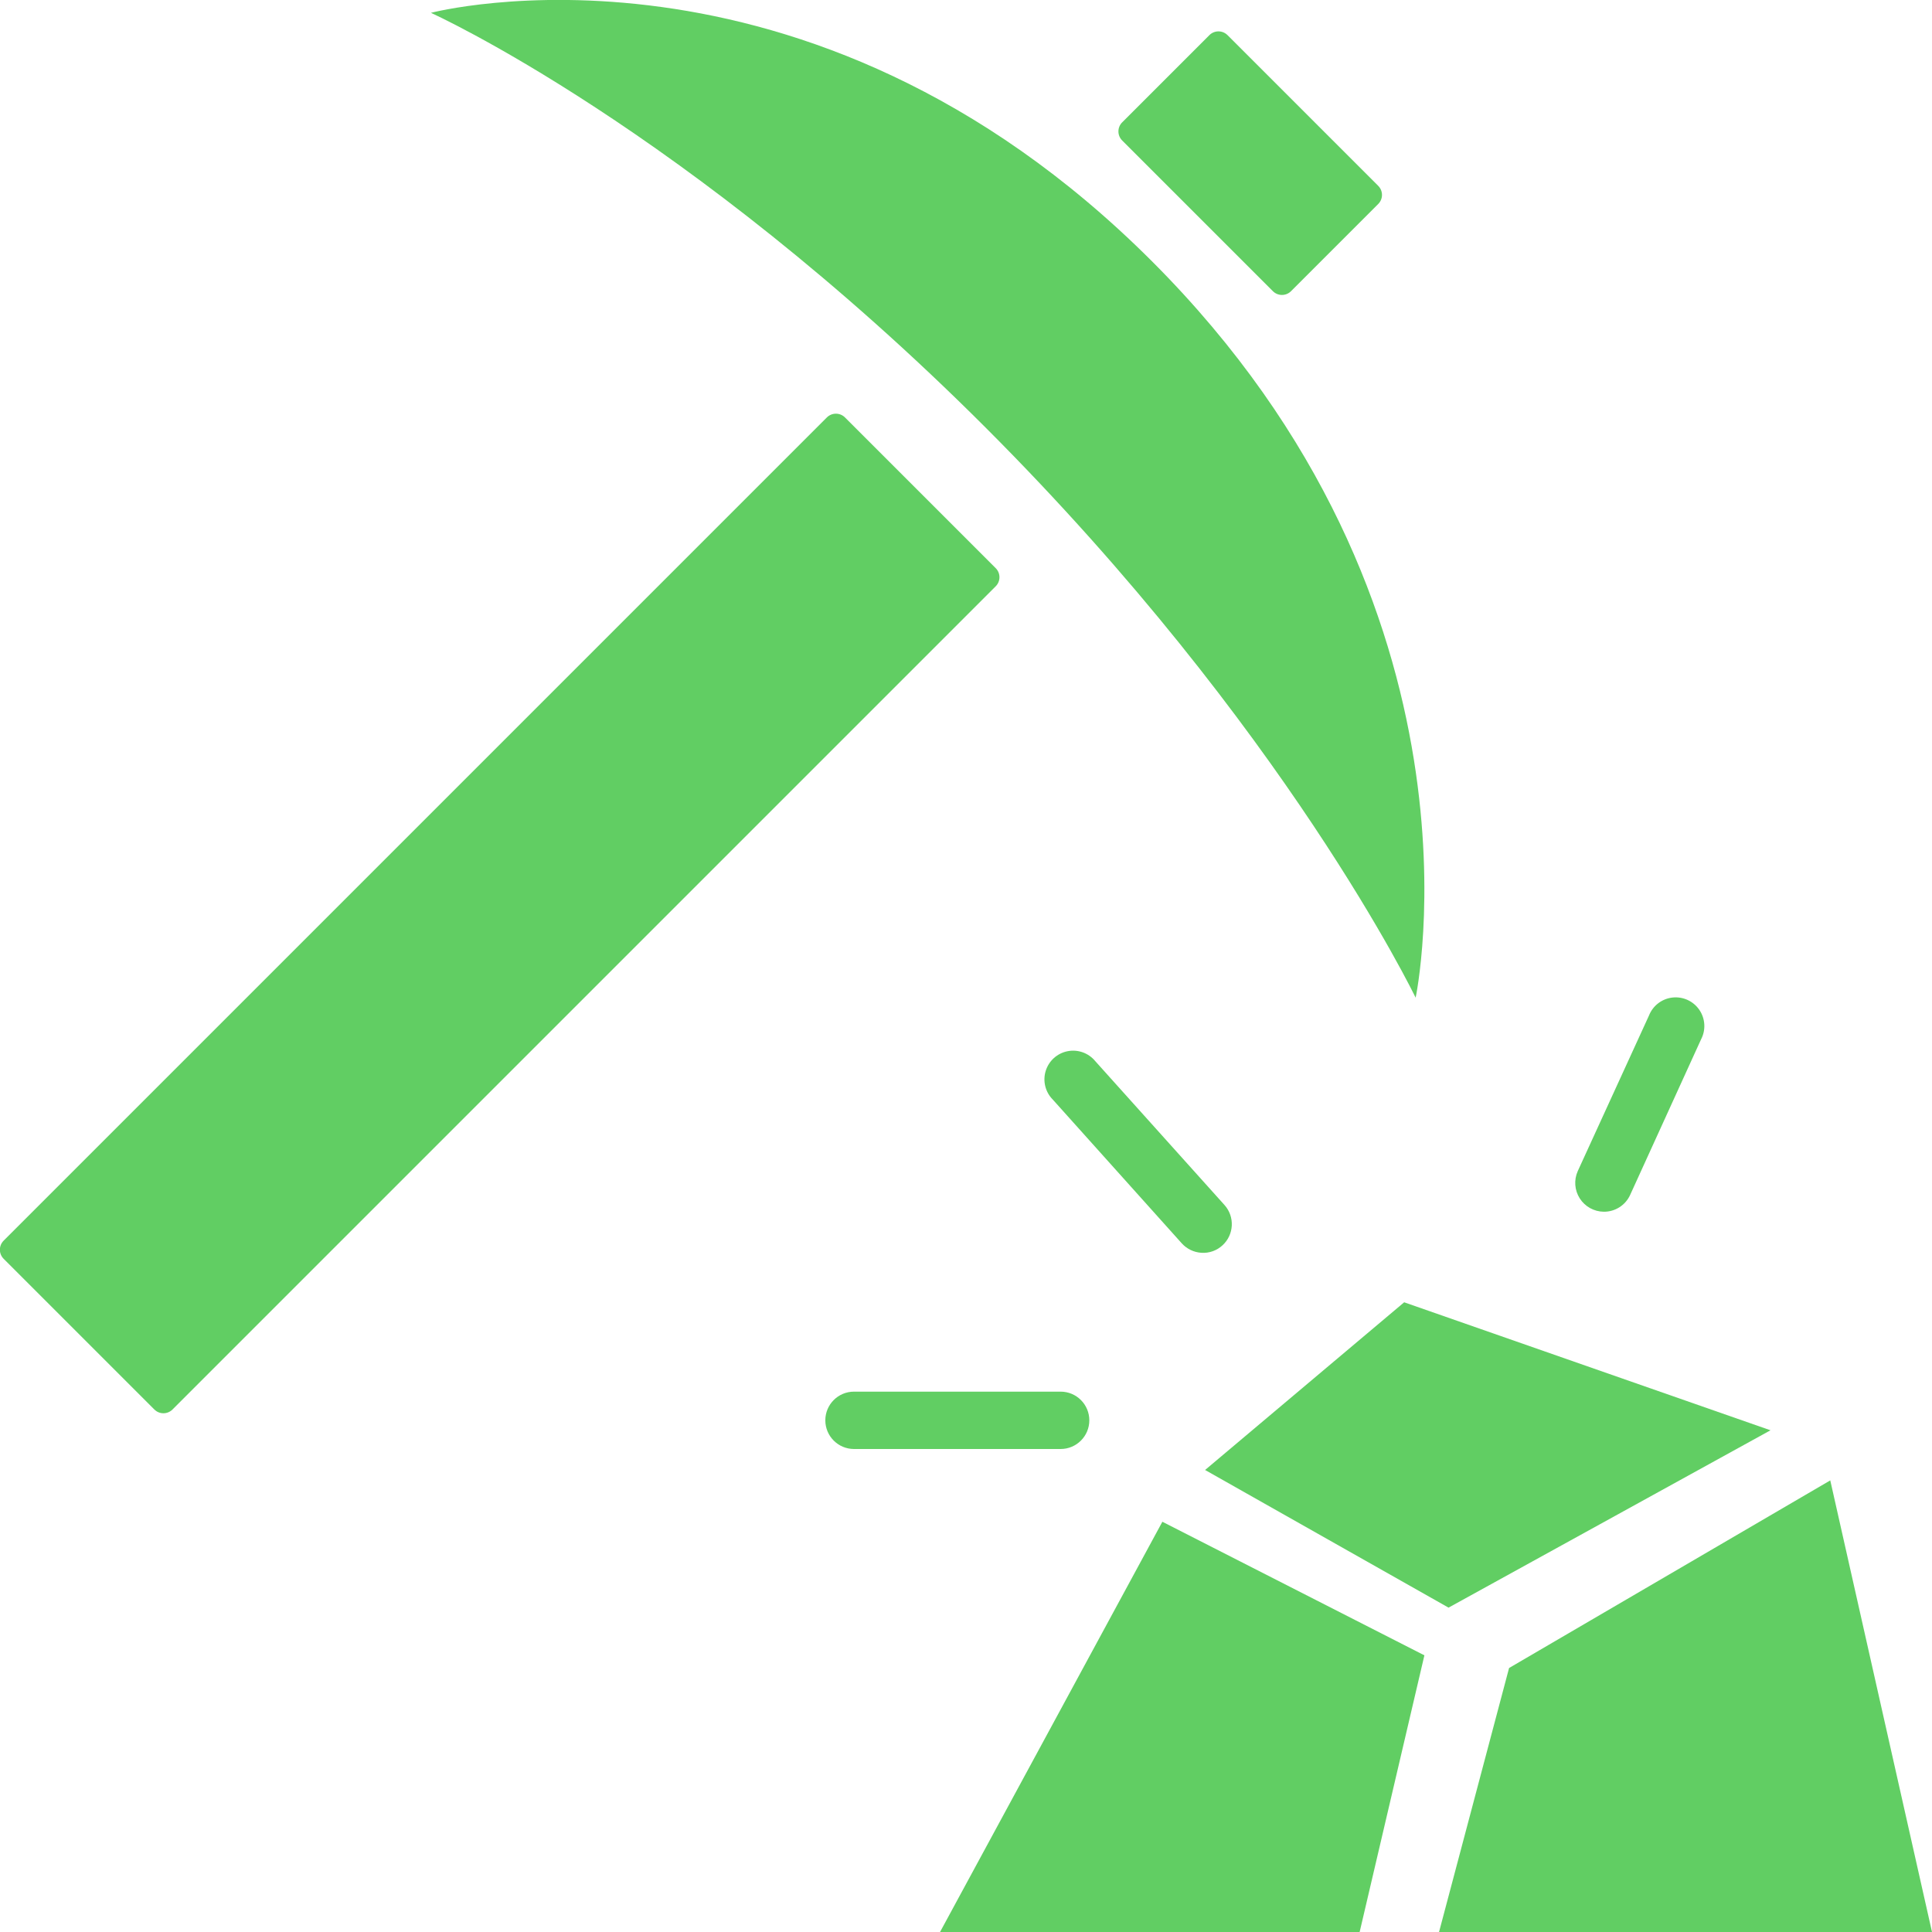
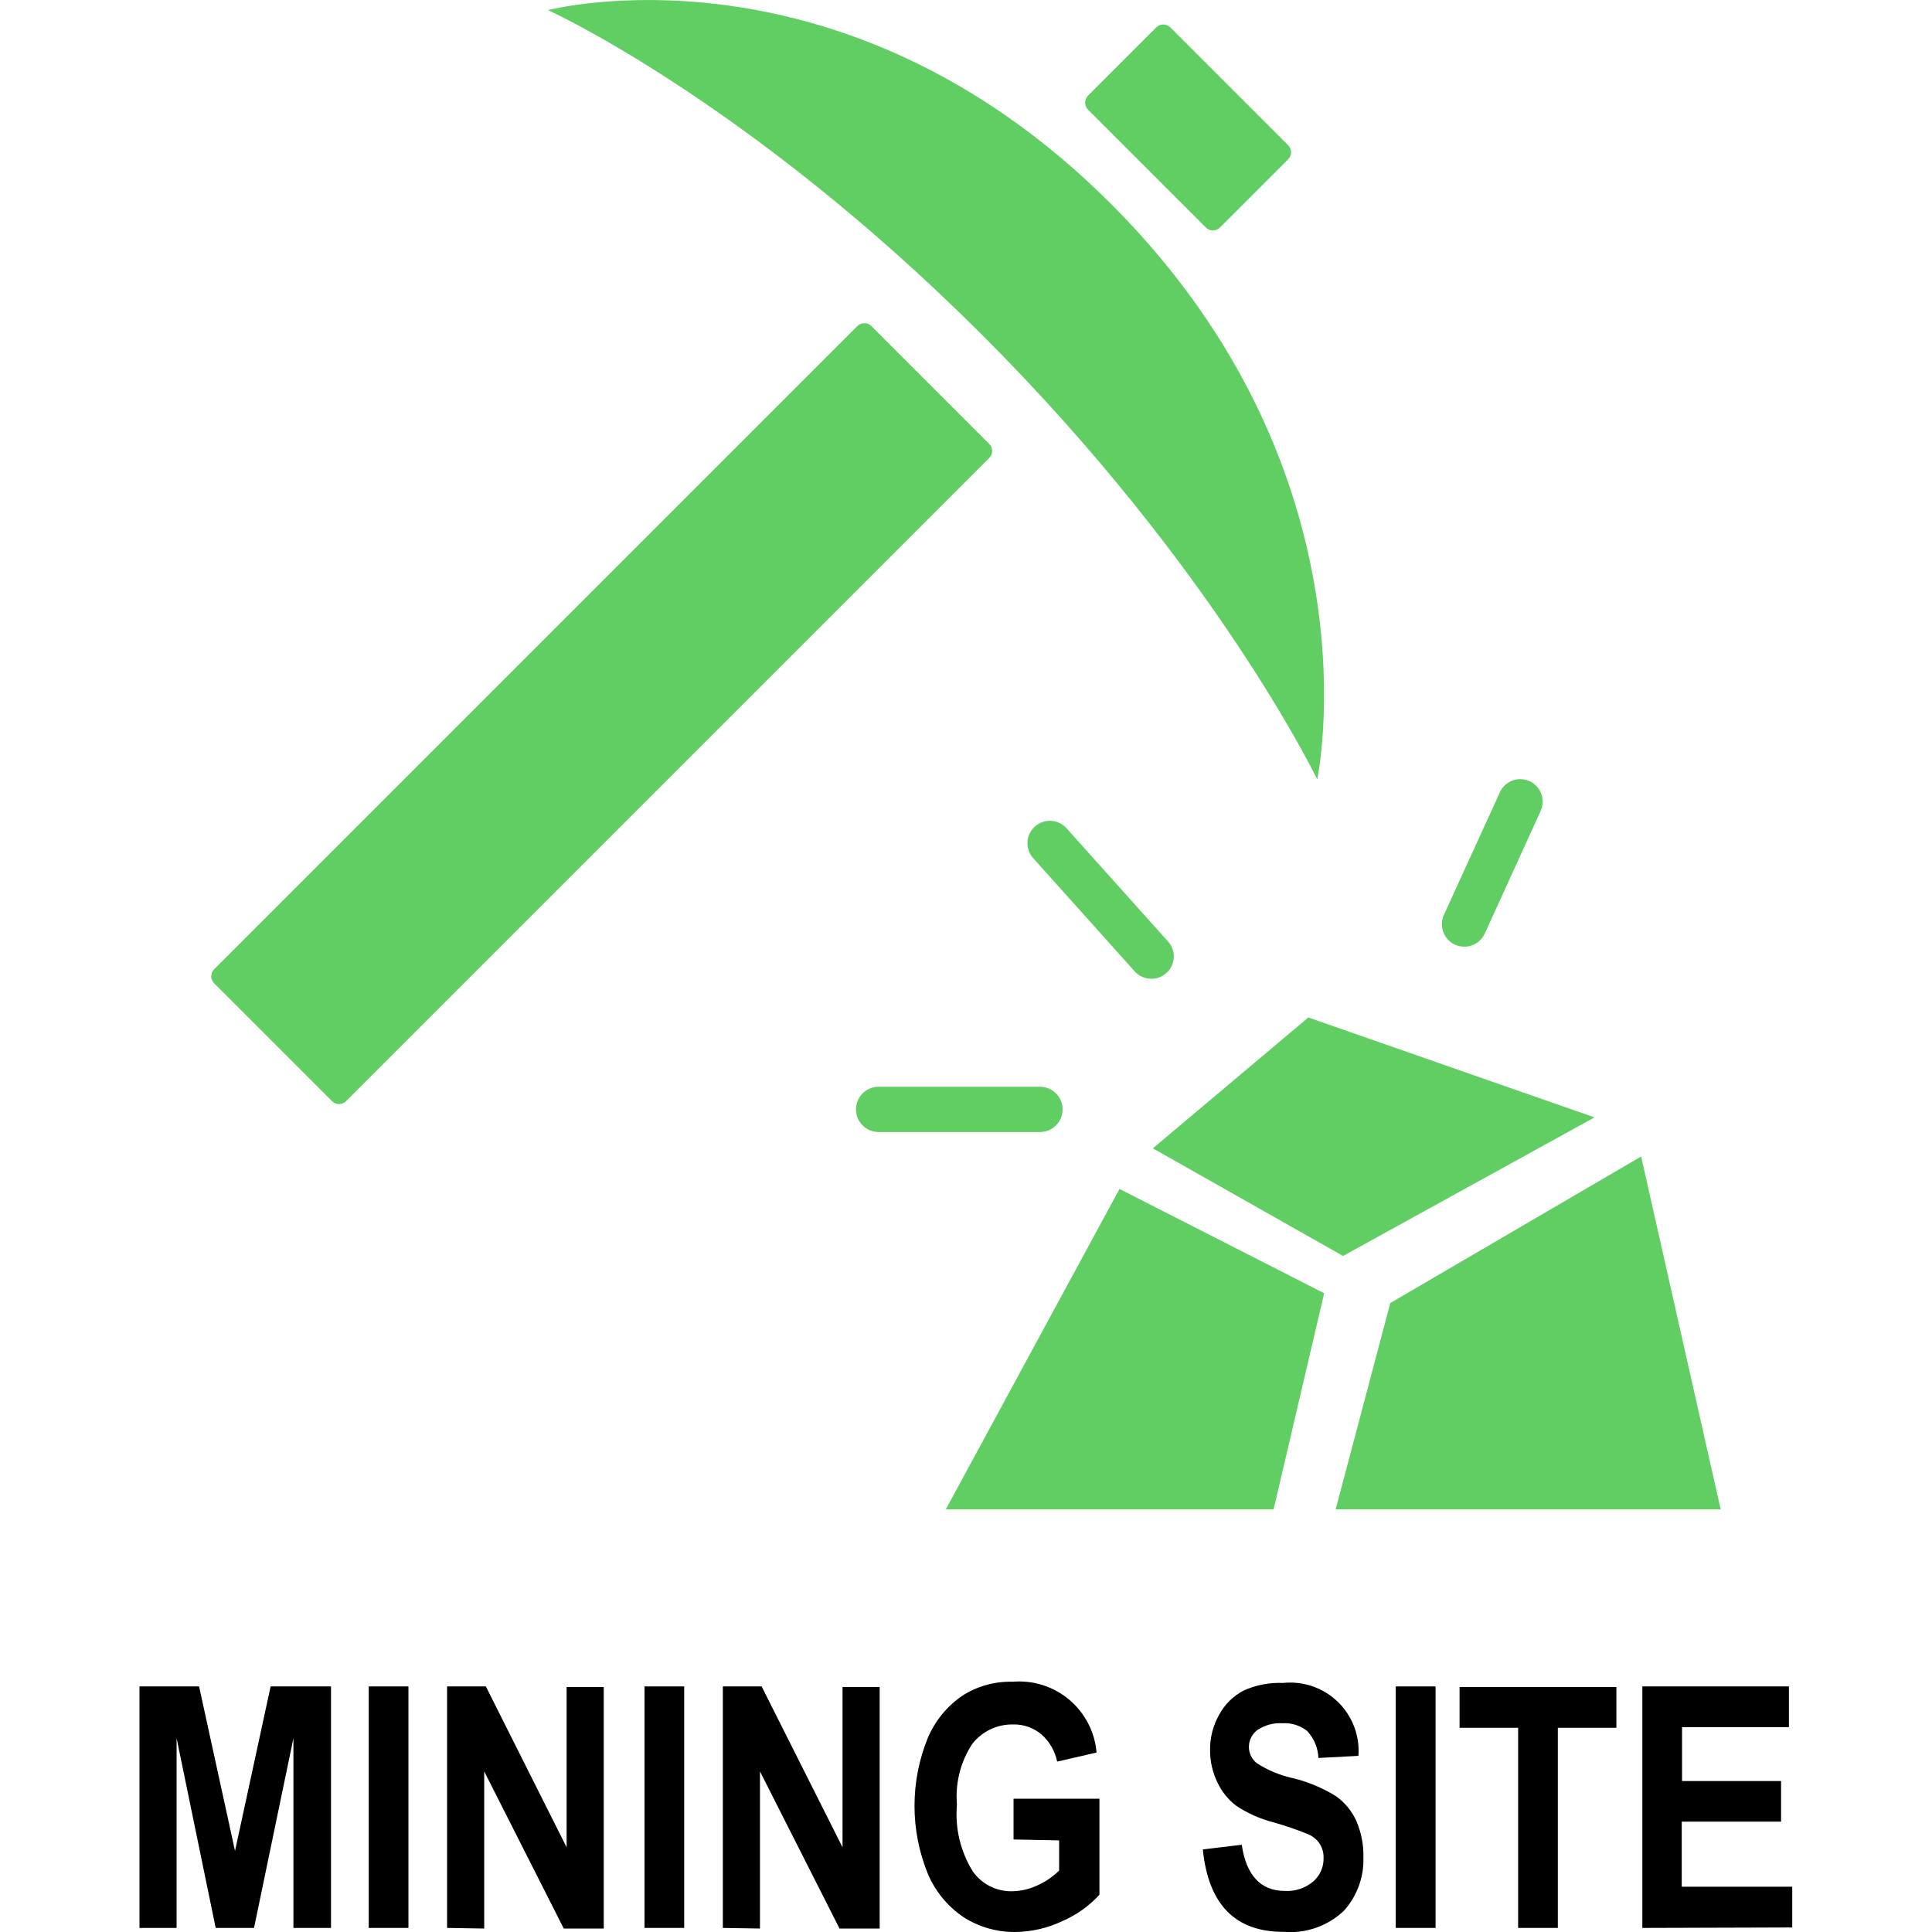
<svg xmlns="http://www.w3.org/2000/svg" id="Layer_1" data-name="Layer 1" width="128" height="128" viewBox="0 0 128 128">
  <defs>
    <style>.cls-1{fill:#61ce63;}</style>
  </defs>
-   <rect class="cls-1" x="25.2" y="21.11" width="15.82" height="78.83" rx="0.85" transform="translate(52.49 -5.69) rotate(45)" />
-   <rect class="cls-1" x="74.92" y="5.87" width="15.82" height="9.87" rx="0.85" transform="translate(31.9 -55.4) rotate(45)" />
-   <path class="cls-1" d="M28.55.85S53.34-5.67,76.32,17.31,93.79,66.1,93.79,66.1,85.18,48.21,65.3,28.33,28.55.85,28.55.85Z" />
-   <polygon class="cls-1" points="79.84 97.39 93.03 86.28 117.3 94.76 95.97 106.51 79.84 97.39" />
-   <polygon class="cls-1" points="99.98 110.51 121.26 98.08 128 128 95.34 128 99.98 110.51" />
-   <polygon class="cls-1" points="94.37 109.67 90.08 128 62.28 128 77.01 100.82 94.37 109.67" />
-   <path class="cls-1" d="M70.27,96H56.58a1.9,1.9,0,1,1,0-3.8H70.27a1.9,1.9,0,1,1,0,3.8Z" />
-   <path class="cls-1" d="M79.59,83a1.91,1.91,0,0,1-1.29-.62l-8.55-9.53a1.9,1.9,0,1,1,2.82-2.54l8.56,9.53A1.9,1.9,0,0,1,81,82.5,1.87,1.87,0,0,1,79.59,83Z" />
-   <path class="cls-1" d="M106.25,80.28a1.91,1.91,0,0,1-1.72-2.69l4.72-10.31a1.9,1.9,0,1,1,3.45,1.58L108,79.17A1.9,1.9,0,0,1,106.25,80.28Z" />
+   <rect class="cls-1" x="9.08" y="41.1" width="61.58" height="12.36" rx="0.66" transform="translate(-21.76 42.04) rotate(-45)" />
+   <rect class="cls-1" x="74.86" y="2.27" width="7.71" height="12.36" rx="0.66" transform="translate(17.08 58.13) rotate(-45)" />
+   <path class="cls-1" d="M36.31.67s19.37-5.1,37.32,12.86S87.27,51.64,87.27,51.64s-6.72-14-22.25-29.5S36.31.67,36.31.67Z" />
+   <polygon class="cls-1" points="76.38 76.08 86.68 67.41 105.64 74.03 88.98 83.21 76.38 76.08" />
+   <polygon class="cls-1" points="92.11 86.33 108.73 76.62 114 100 88.49 100 92.11 86.33" />
+   <polygon class="cls-1" points="87.73 85.68 84.38 100 62.66 100 74.17 78.77 87.73 85.68" />
+   <path class="cls-1" d="M68.9,75H58.21a1.49,1.49,0,1,1,0-3H68.9a1.49,1.49,0,1,1,0,3Z" />
+   <path class="cls-1" d="M76.18,64.84a1.47,1.47,0,0,1-1-.48l-6.68-7.45a1.48,1.48,0,0,1,2.11-2.09l.1.11,6.68,7.45a1.47,1.47,0,0,1-.1,2.07A1.43,1.43,0,0,1,76.18,64.84Z" />
+   <path class="cls-1" d="M97,62.72a1.48,1.48,0,0,1-1.47-1.51,1.31,1.31,0,0,1,.13-.59l3.68-8.06a1.48,1.48,0,0,1,2.76,1.09l-.06.15-3.67,8.05A1.48,1.48,0,0,1,97,62.72Z" />
+   <path d="M9.24,127.73v-16h3.95l2.38,10.9,2.36-10.9h4v16H19.44V115.16l-2.61,12.57H14.29L11.7,115.16v12.57Z" />
+   <path d="M24.43,127.73v-16h2.63v16Z" />
+   <path d="M29.62,127.73v-16h2.57l5.35,10.66V111.77H40v16H37.35l-5.27-10.41v10.41Z" />
+   <path d="M42.7,127.73v-16h2.63v16Z" />
+   <path d="M47.89,127.73v-16h2.57l5.36,10.66V111.77h2.46v16H55.62l-5.27-10.41v10.41Z" />
+   <path d="M67.15,121.87v-2.7h5.69v6.36a7.18,7.18,0,0,1-2.44,1.74,7.44,7.44,0,0,1-3.17.73,6.24,6.24,0,0,1-3.42-1,6.54,6.54,0,0,1-2.34-2.86,11.93,11.93,0,0,1,0-9,6.44,6.44,0,0,1,2.28-2.79,5.87,5.87,0,0,1,3.34-.93,5.14,5.14,0,0,1,5.56,4.69l-2.61.6A3.29,3.29,0,0,0,69,114.91a2.79,2.79,0,0,0-1.87-.66,3.34,3.34,0,0,0-2.73,1.31,6.35,6.35,0,0,0-1,4A7.17,7.17,0,0,0,64.46,124a3.11,3.11,0,0,0,2.62,1.3,4.08,4.08,0,0,0,1.61-.37,4.93,4.93,0,0,0,1.48-1v-2Z" />
+   <path d="M79.69,122.53l2.58-.31c.29,2,1.24,3.06,2.86,3.06a2.69,2.69,0,0,0,1.88-.63,2,2,0,0,0,.68-1.55,1.68,1.68,0,0,0-.24-.92,1.73,1.73,0,0,0-.72-.63,20.48,20.48,0,0,0-2.38-.82,8,8,0,0,1-2.47-1.11,4.13,4.13,0,0,1-1.24-1.57,4.81,4.81,0,0,1-.47-2.09,4.62,4.62,0,0,1,.6-2.35A3.88,3.88,0,0,1,82.4,112,5.73,5.73,0,0,1,85,111.5a4.53,4.53,0,0,1,5,4.83l-2.65.14a2.79,2.79,0,0,0-.75-1.79,2.39,2.39,0,0,0-1.64-.51,2.67,2.67,0,0,0-1.64.44,1.38,1.38,0,0,0-.06,2.2,7.2,7.2,0,0,0,2.41,1A9.83,9.83,0,0,1,88.51,119a4.08,4.08,0,0,1,1.35,1.64,5.77,5.77,0,0,1,.47,2.44,5.05,5.05,0,0,1-1.28,3.5,5.15,5.15,0,0,1-4,1.41C81.84,128,80.06,126.18,79.69,122.53Z" />
+   <path d="M92.47,127.73v-16h2.64v16Z" />
+   <path d="M100.58,127.73V114.47H96.7v-2.7h10.39v2.7h-3.88v13.26Z" />
+   <path d="M108.81,127.73v-16h9.71v2.7h-7.08V118H118v2.69h-6.58V125h7.32v2.7Z" />
</svg>
